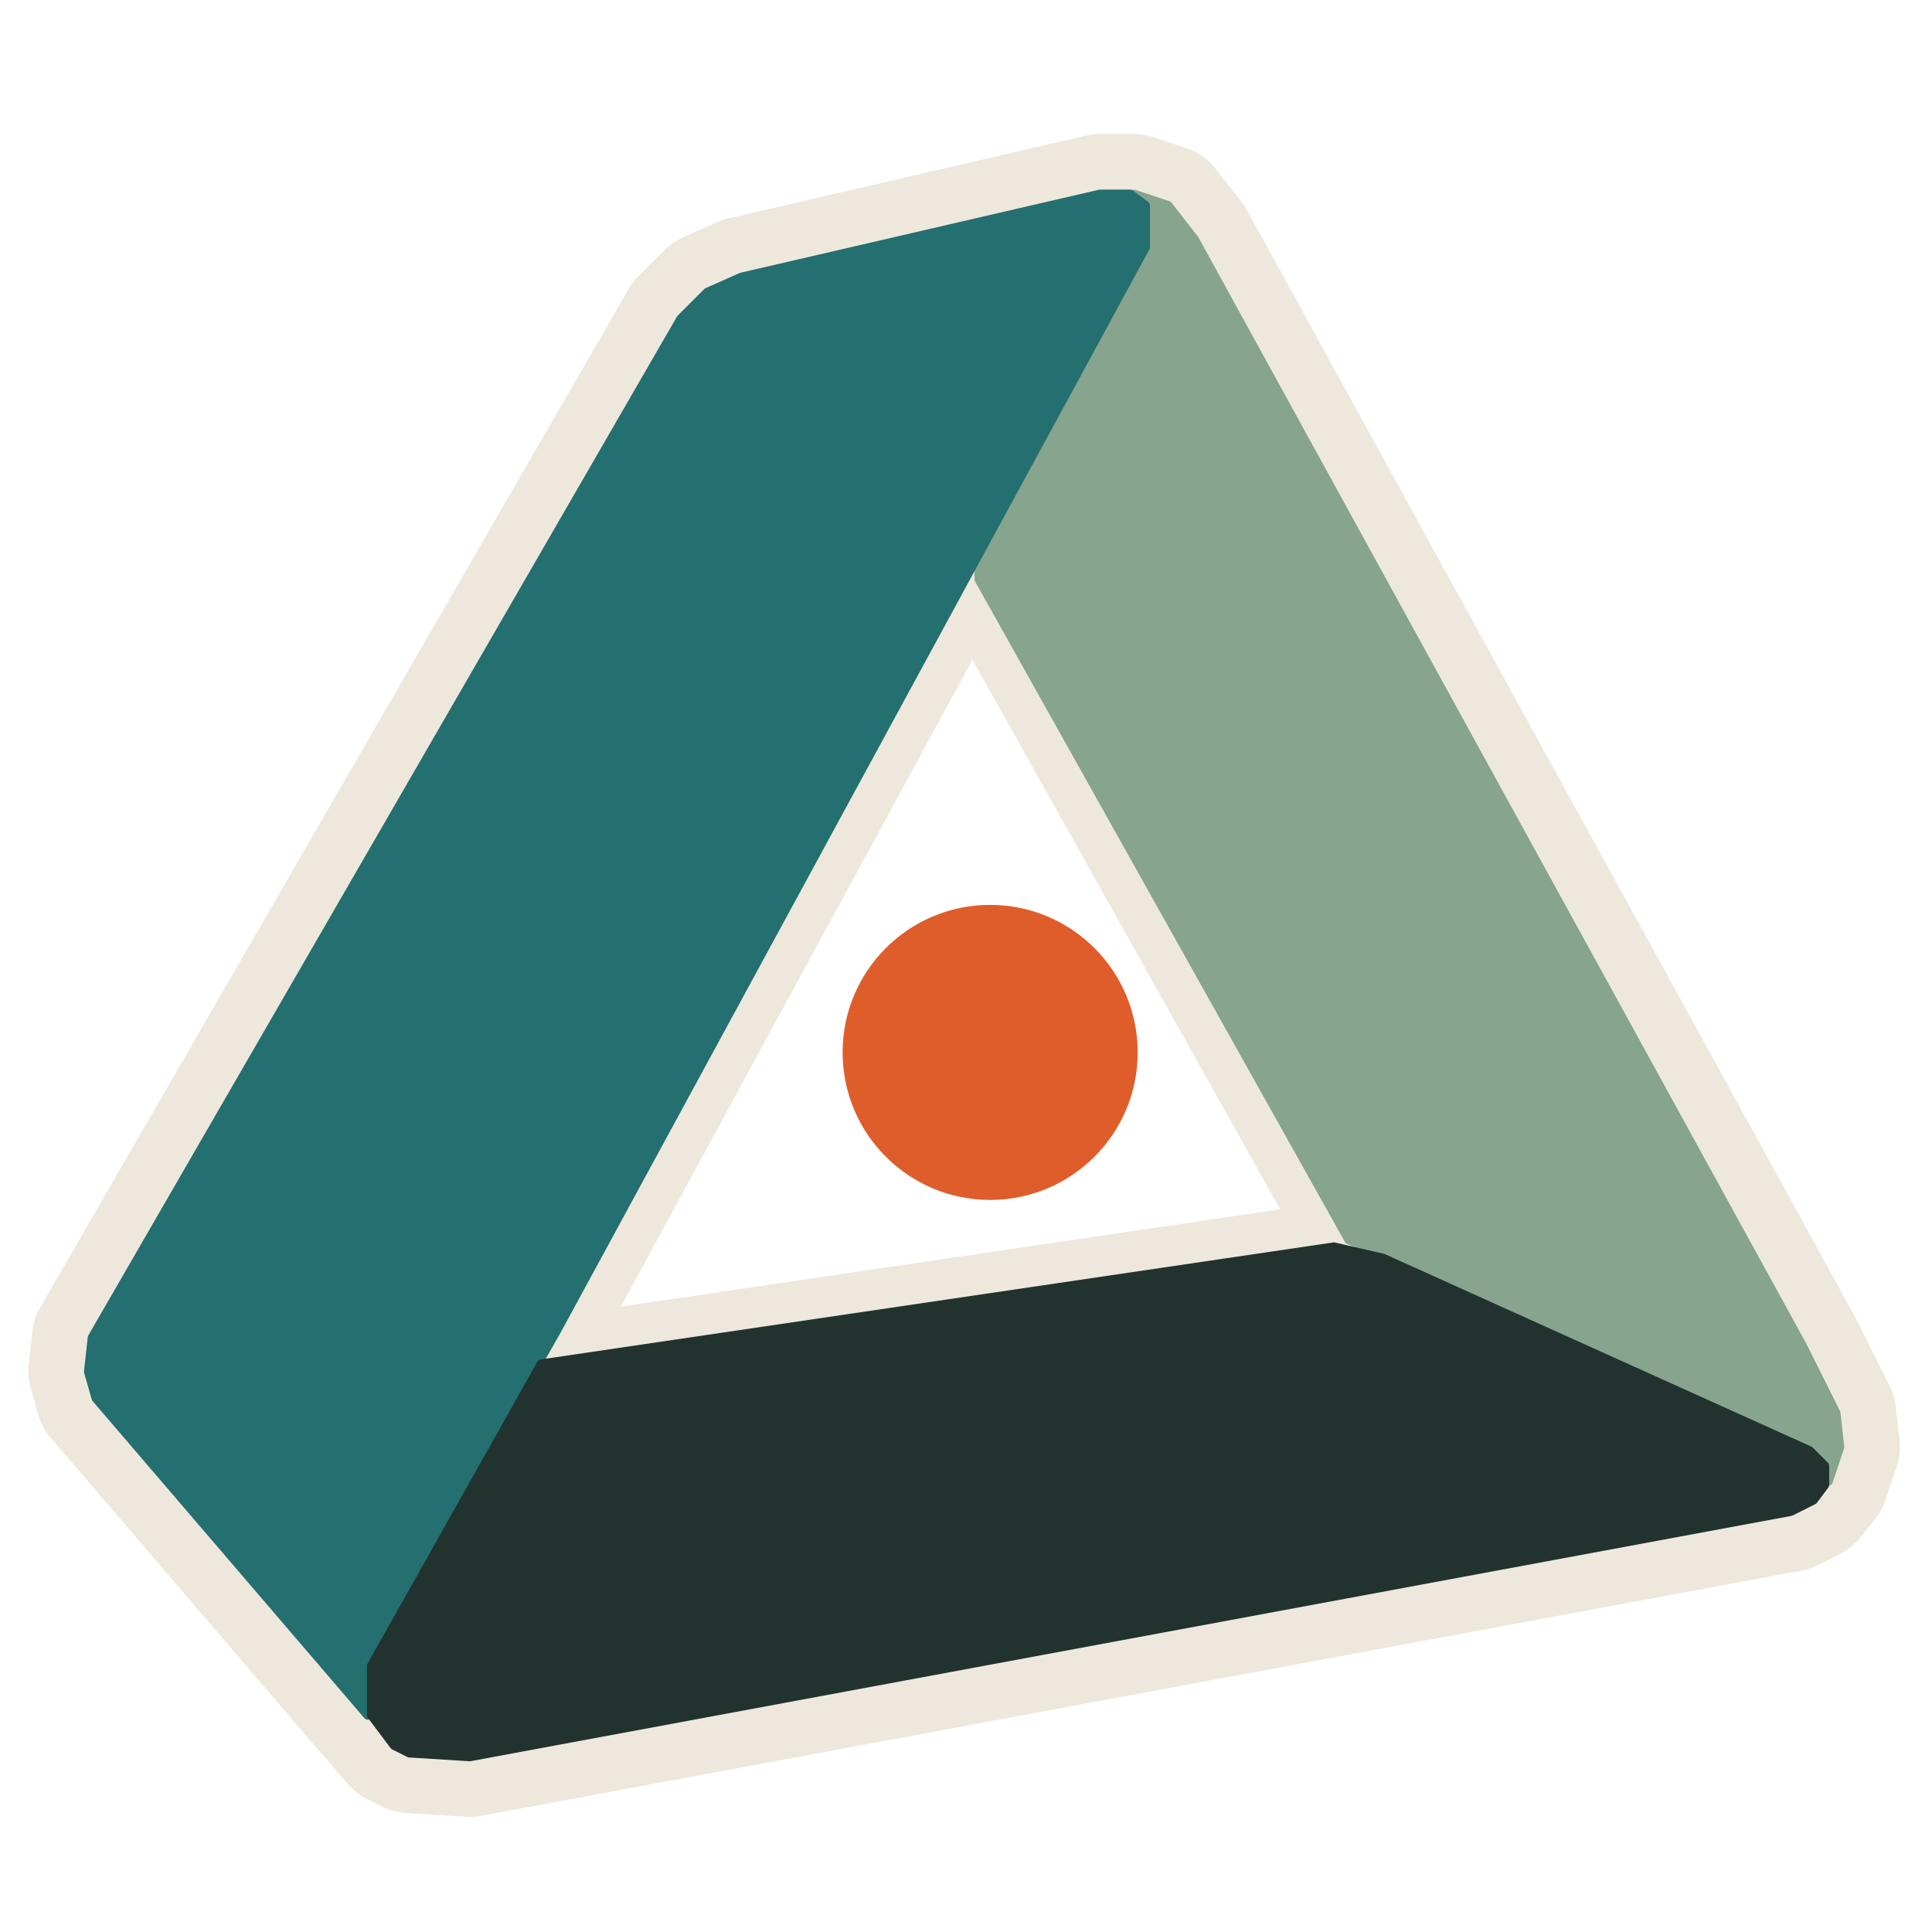
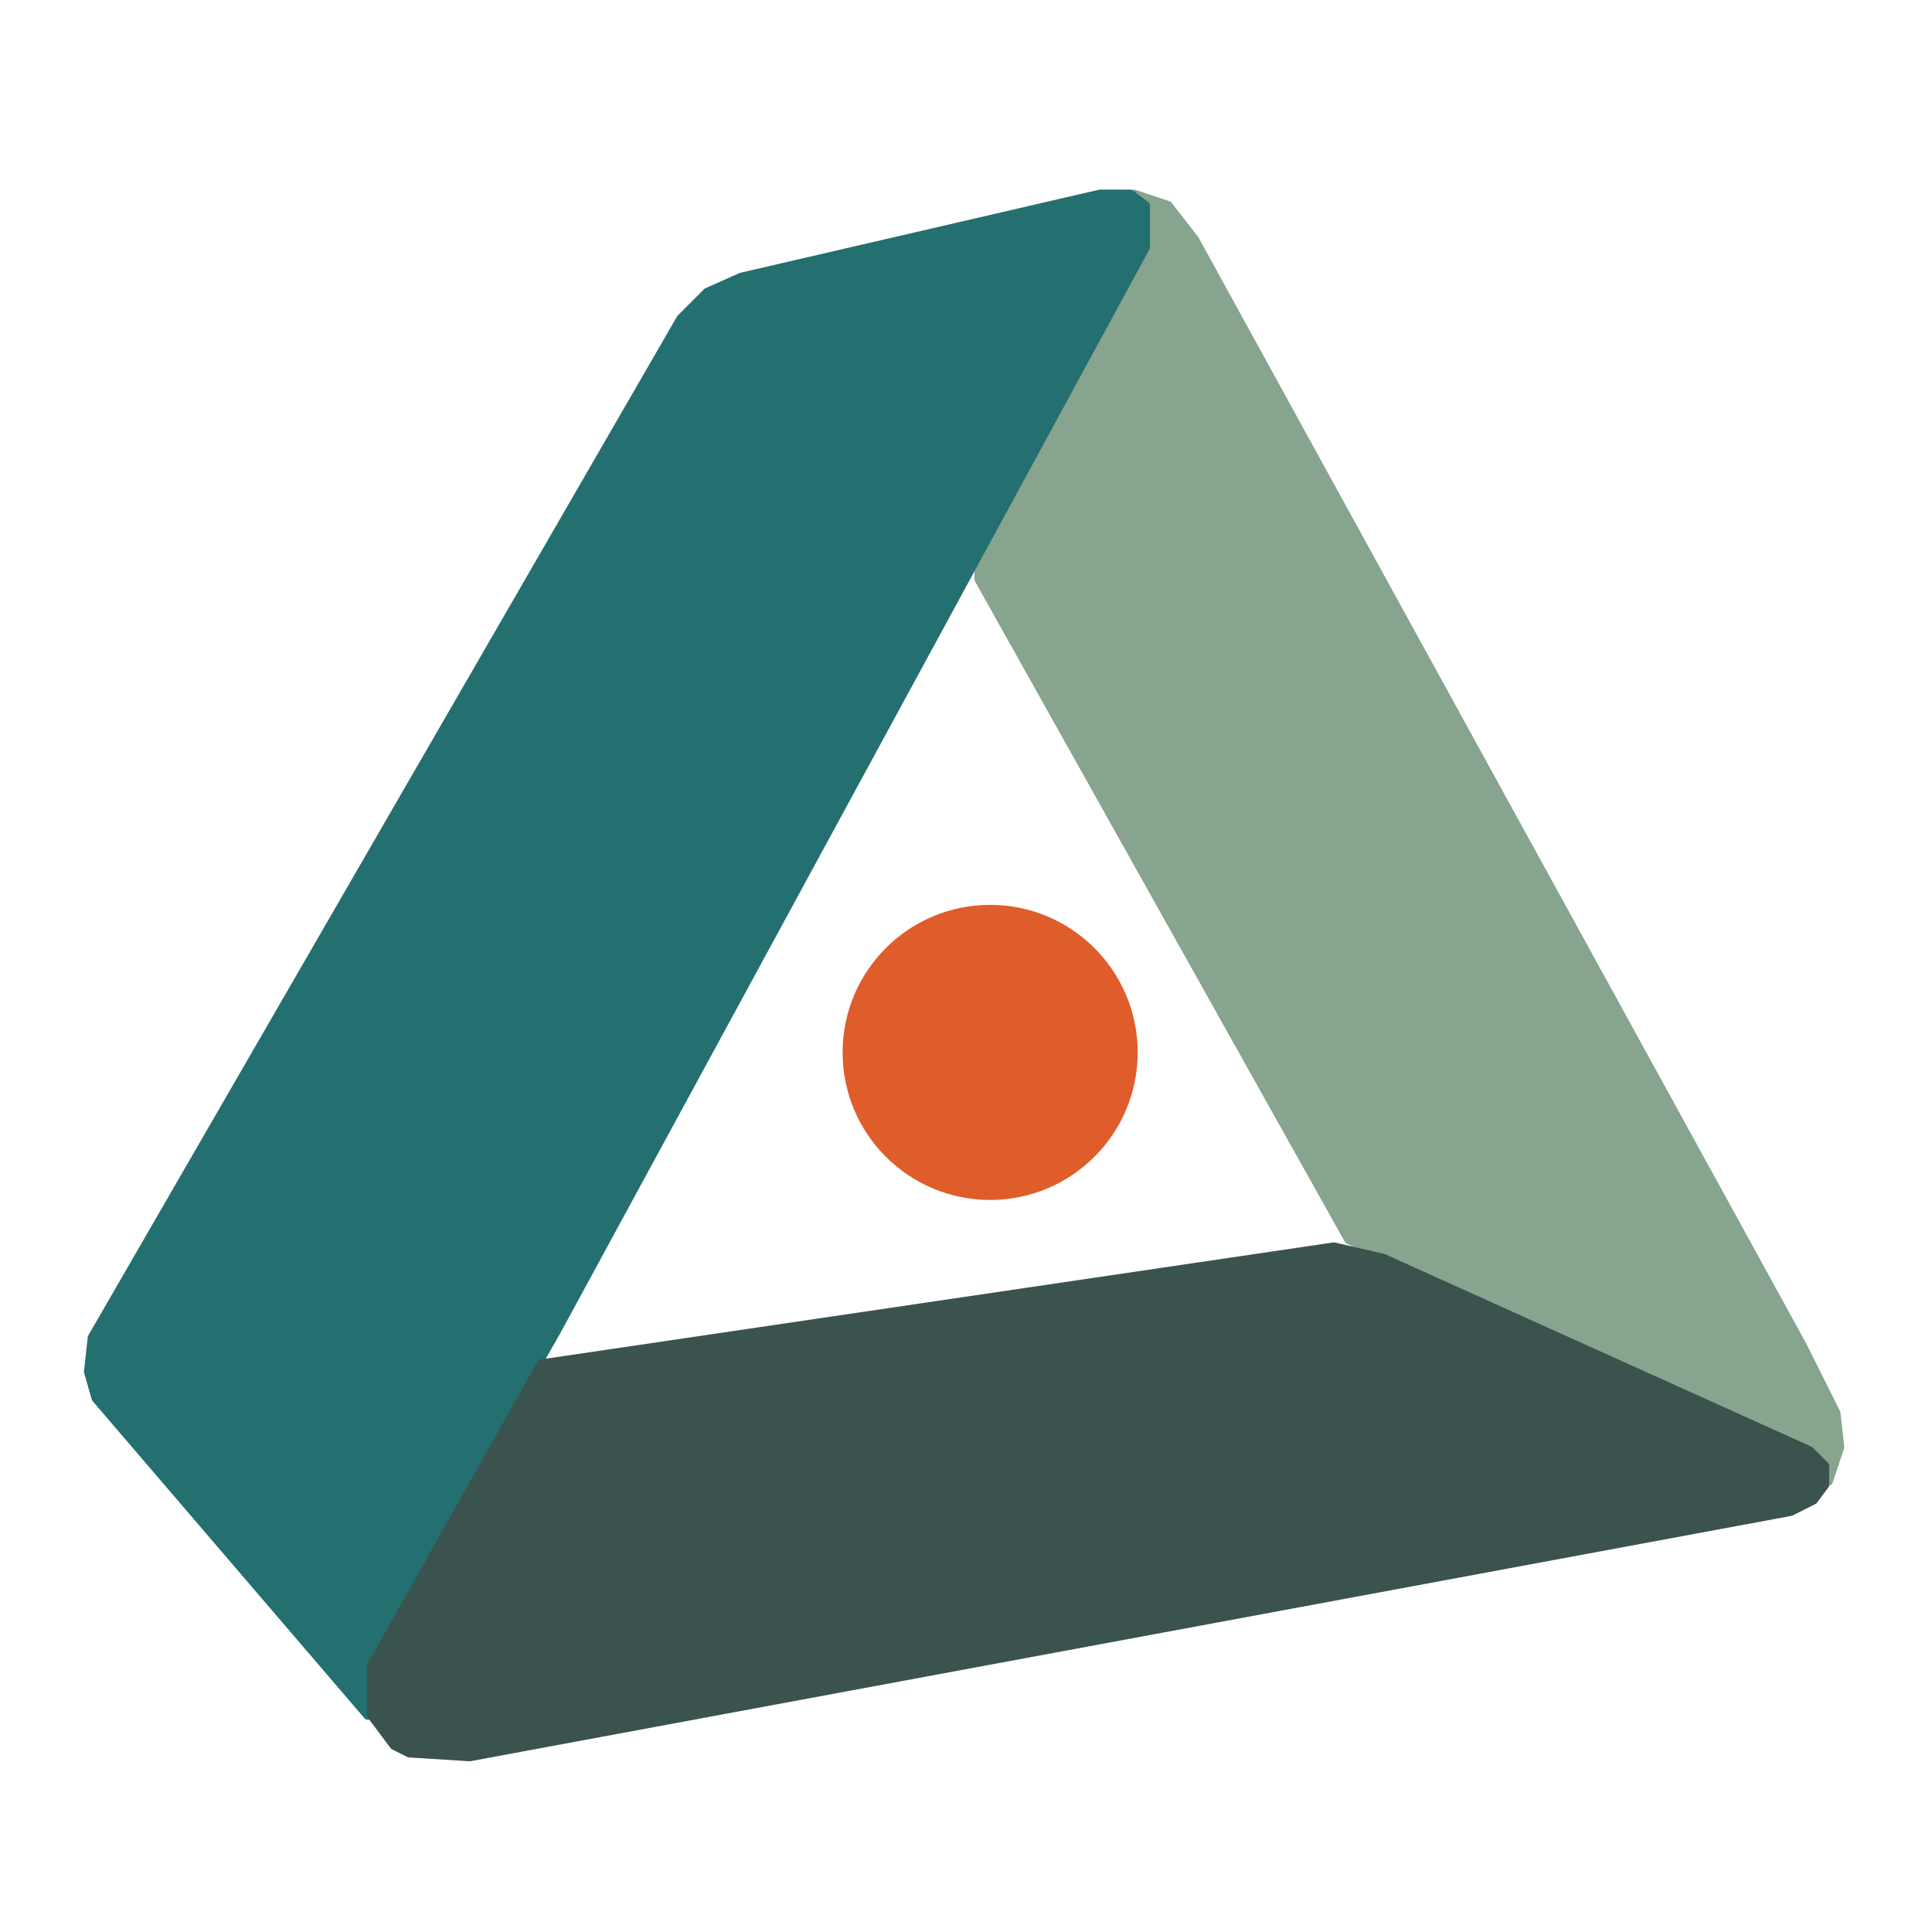
<svg xmlns="http://www.w3.org/2000/svg" viewBox="0 0 1024 1024">
-   <path d="M47 727L49 709L361 169L375 155L393 147L583 103L601 103L619 109L633 127L955 713L973 749L975 767L969 785L961 795L949 801L249 931L217 929L209 925L195 909L51 741Z" fill="none" stroke="#EEE8DC" stroke-width="64" stroke-linejoin="round" />
-   <g fill="none" stroke="#EEE8DC" stroke-width="48" stroke-linejoin="round">
-     <path d="M601 103L619 109L633 127L955 713L973 749L975 767L969 785L967 773L957 765L715 657L519 307L519 297L611 127L611 111Z" />
-     <path d="M583 103L599 103L607 109L607 131L295 705L203 867L193 891L195 909L51 741L47 727L49 709L361 169L375 155L393 147Z" />
-     <path d="M707 661L733 667L959 769L967 777L967 787L961 795L949 801L249 931L217 929L209 925L197 909L197 883L287 723Z" />
-   </g>
  <g stroke-linejoin="round" stroke-width="5">
    <path d="M601 103L619 109L633 127L955 713L973 749L975 767L969 785L967 773L957 765L715 657L519 307L519 297L611 127L611 111Z" fill="#86A48E" stroke="#86A48E" />
    <path d="M583 103L599 103L607 109L607 131L295 705L203 867L193 891L195 909L51 741L47 727L49 709L361 169L375 155L393 147Z" fill="#246F70" stroke="#246F70" />
-     <path d="M707 661L733 667L959 769L967 777L967 787L961 795L949 801L249 931L217 929L209 925L197 909L197 883L287 723Z" fill="#22322F" stroke="#22322F" />
+     <path d="M707 661L733 667L959 769L967 777L967 787L961 795L949 801L249 931L217 929L209 925L197 909L197 883L287 723Z" fill="#3B534E" stroke="#3B534E" />
  </g>
  <circle cx="524.8" cy="557.8" r="78.2" fill="#DF5D2A" />
</svg>
